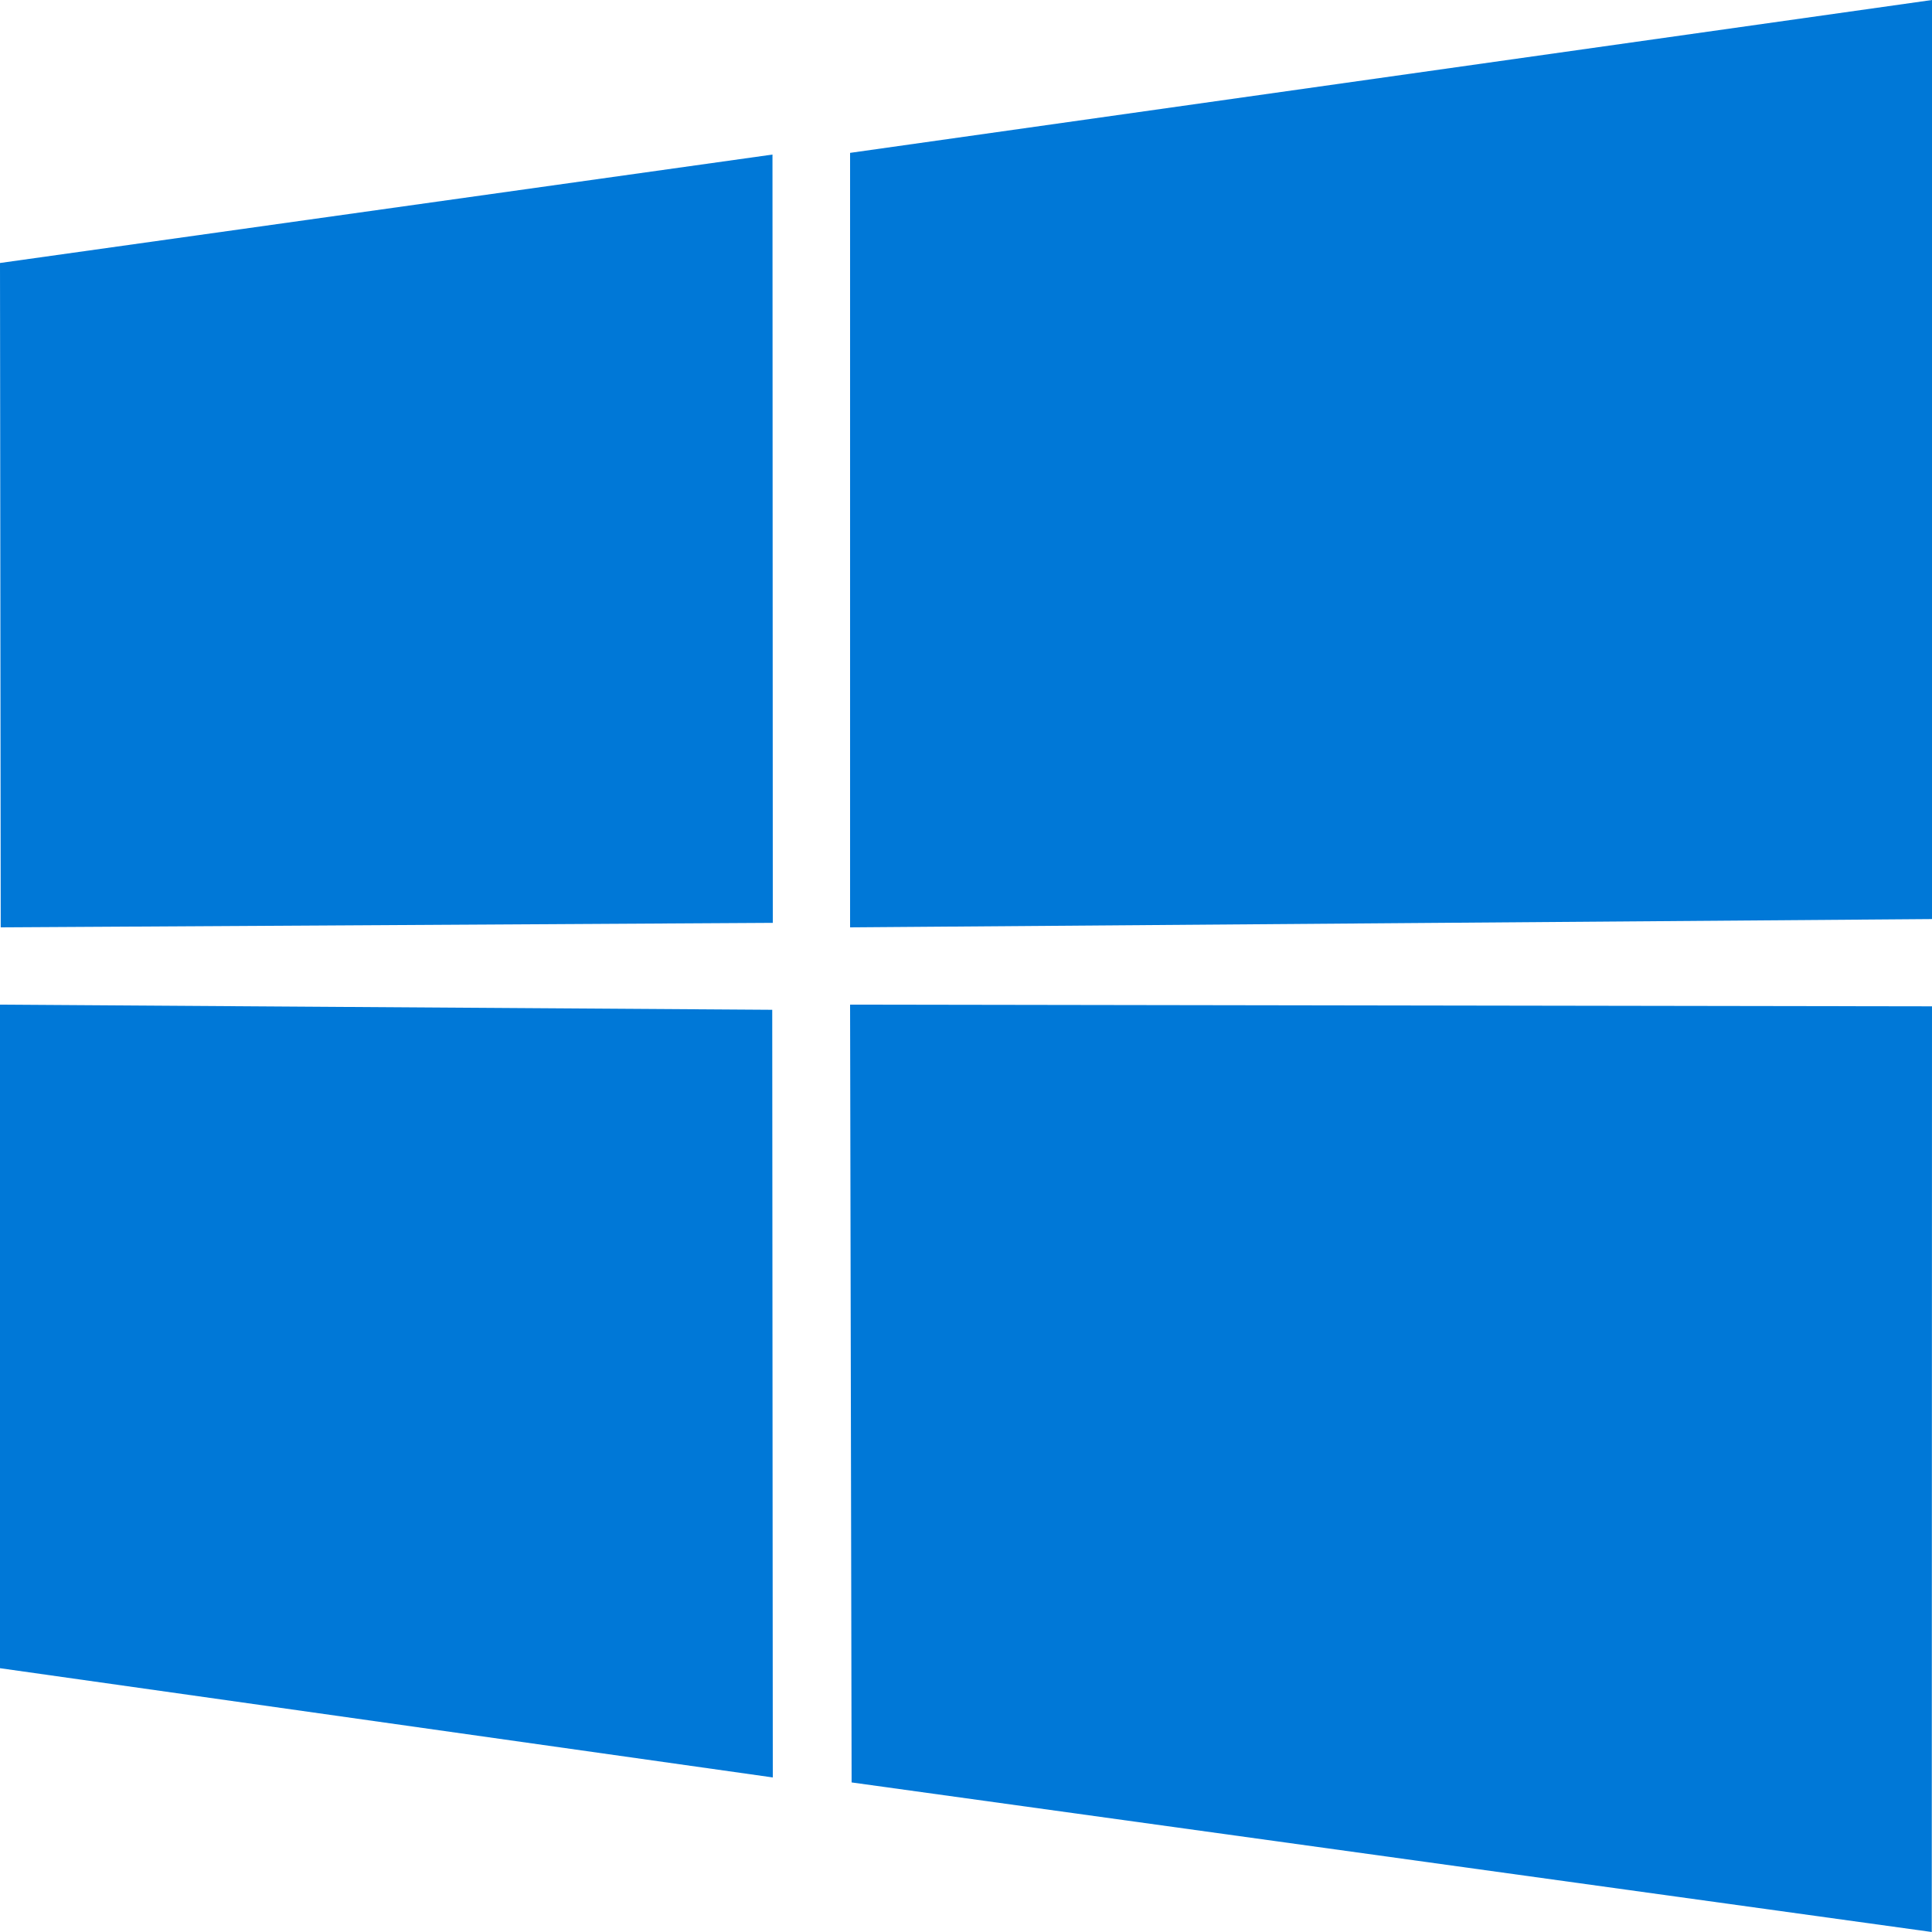
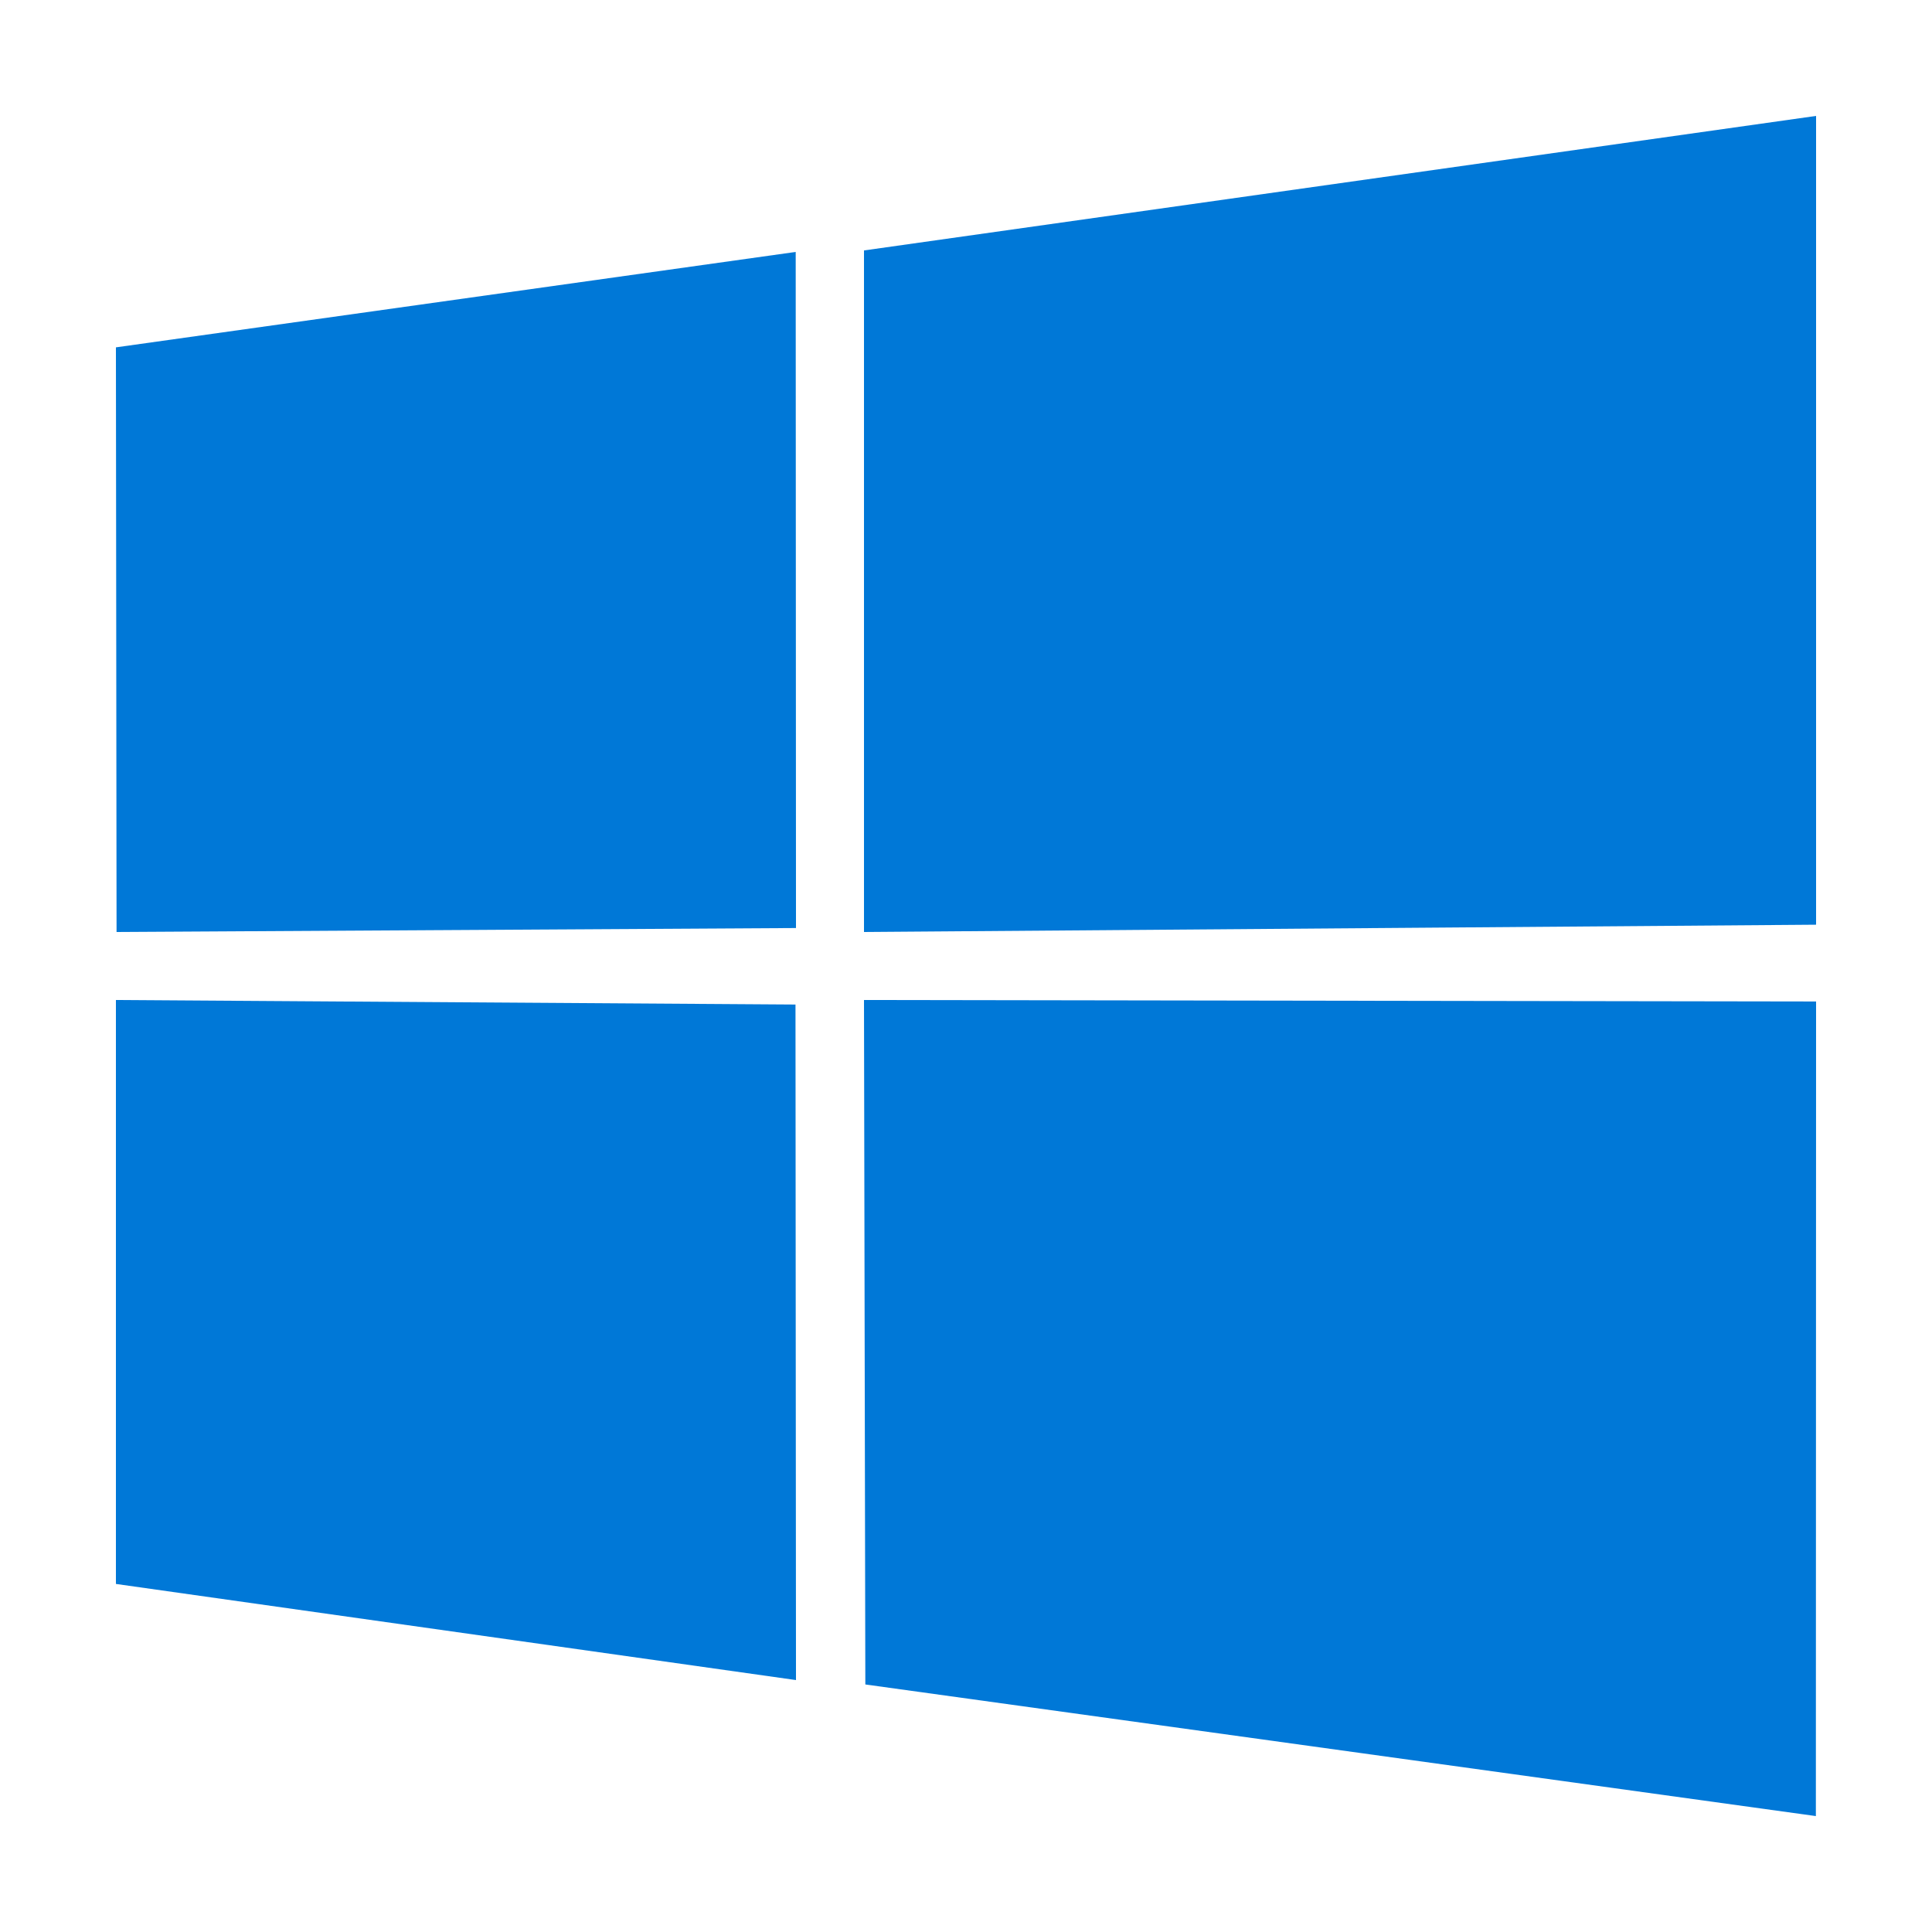
<svg xmlns="http://www.w3.org/2000/svg" t="1781442809180" class="icon" viewBox="0 0 1024 1024" version="1.1" p-id="11453" width="200" height="200">
-   <path d="M0 139.392L409.429 81.92l0.171 407.211-409.216 2.389L0 139.392z m409.301 395.819L409.6 942.08 0 884.181V532.48l409.301 2.731z m41.259-454.187L1024 0v487.125l-573.44 4.395V81.024zM1024 533.333L1023.872 1024l-572.501-79.275-0.811-412.245 573.44 0.896z" fill="#0078D7" p-id="11454" />
+   <g transform="translate(61.44 61.44) scale(0.88)">
+     <path d="M0 139.392L409.429 81.92l0.171 407.211-409.216 2.389L0 139.392z m409.301 395.819L409.6 942.08 0 884.181V532.48l409.301 2.731z m41.259-454.187L1024 0v487.125l-573.44 4.395V81.024zM1024 533.333L1023.872 1024l-572.501-79.275-0.811-412.245 573.44 0.896z" fill="#0078D7" p-id="11454" />
+   </g>
</svg>
